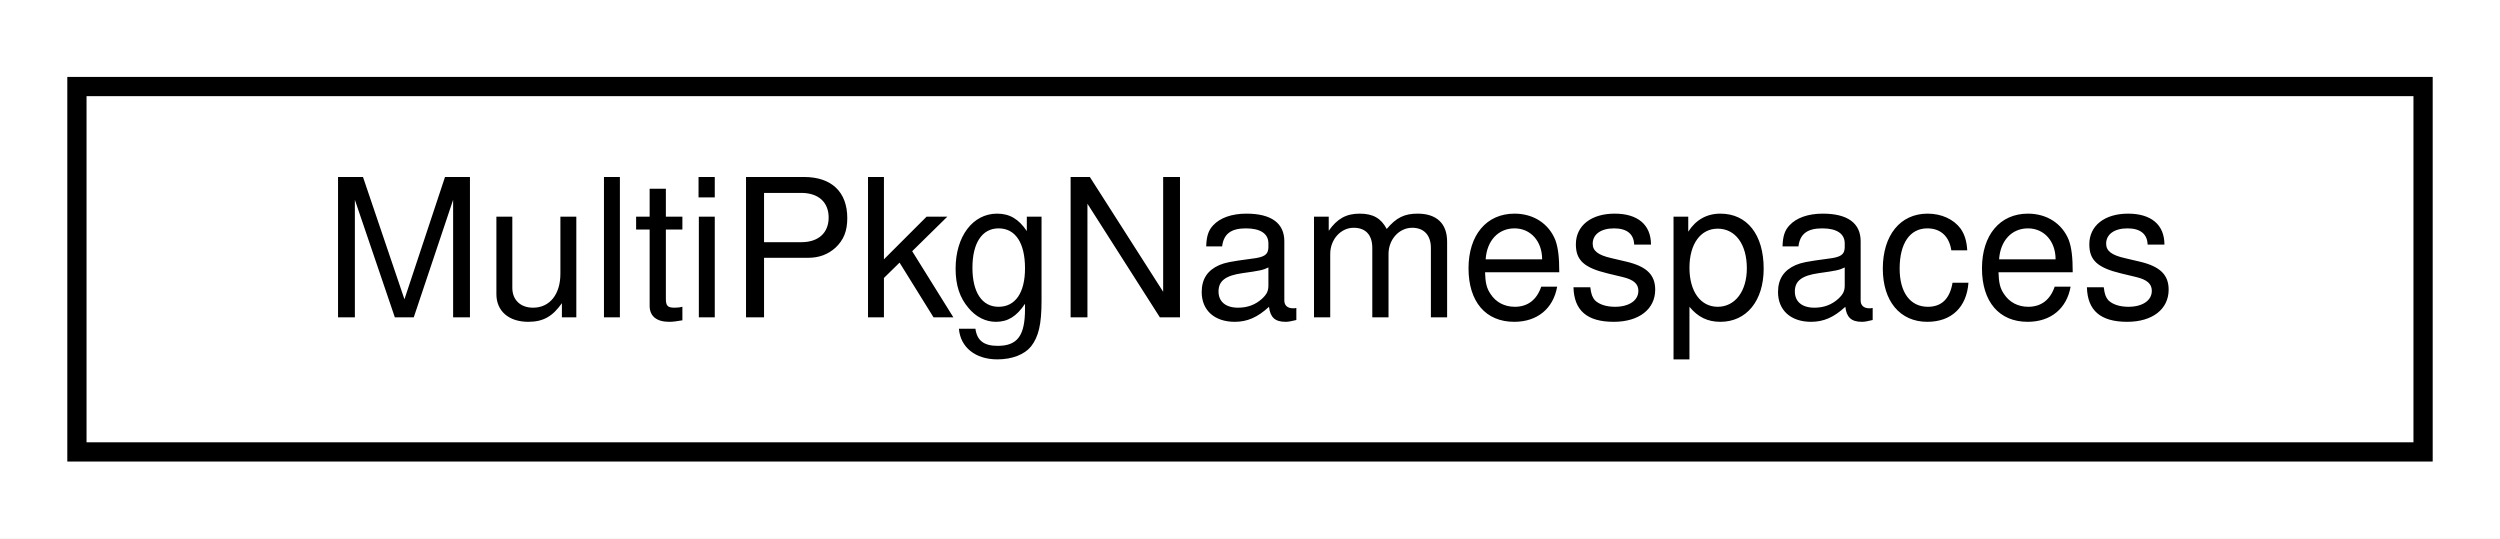
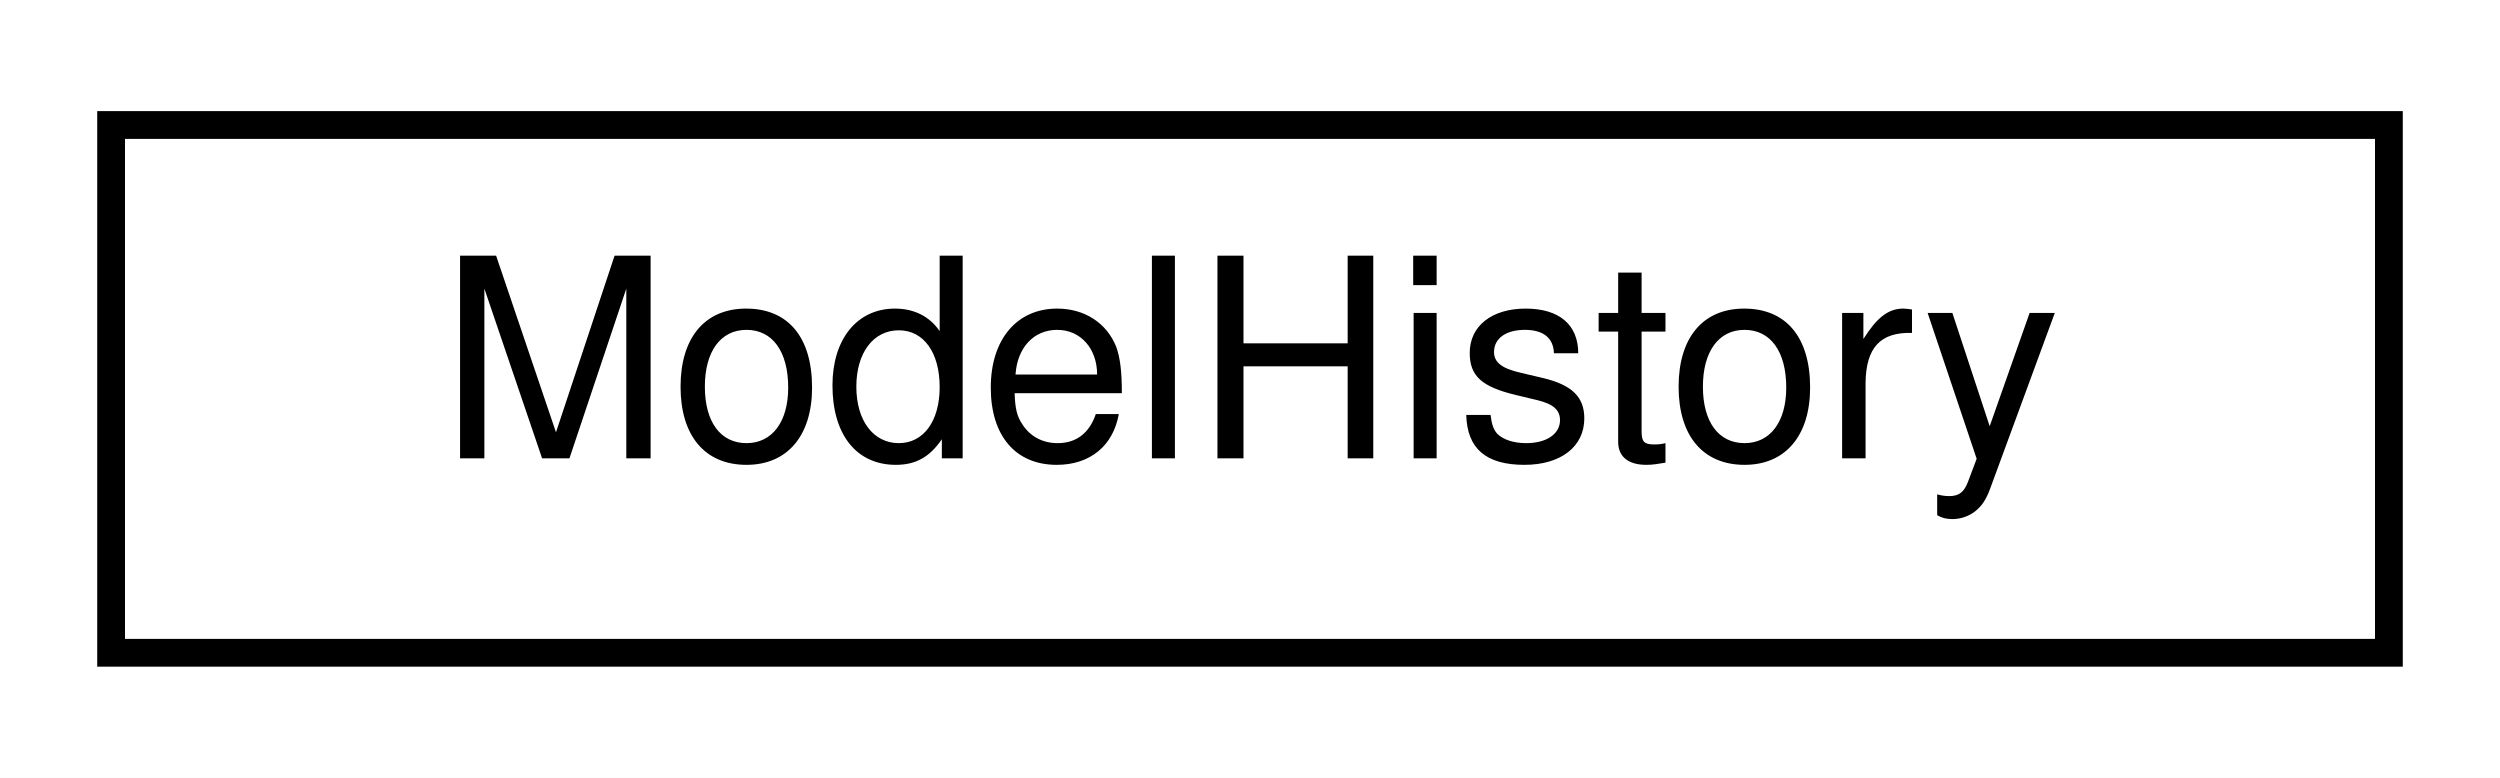
- <svg xmlns="http://www.w3.org/2000/svg" xmlns:xlink="http://www.w3.org/1999/xlink" width="130pt" height="28pt" viewBox="0.00 0.00 130.00 28.00">
+ <svg xmlns="http://www.w3.org/2000/svg" xmlns:xlink="http://www.w3.org/1999/xlink" width="90pt" height="28pt" viewBox="0.00 0.00 90.00 28.00">
  <g id="graph0" class="graph" transform="scale(1 1) rotate(0) translate(4 24)">
-     <polygon fill="white" stroke="transparent" points="-4,4 -4,-24 126,-24 126,4 -4,4" />
+     <polygon fill="white" stroke="transparent" points="-4,4 -4,-24 86,-24 86,4 -4,4" />
    <g id="node1" class="node">
      <g id="a_node1">
-         <a xlink:href="class_multi_pkg_namespaces.html" target="_top" xlink:title=" ">
-           <polygon fill="white" stroke="black" points="0,-0.5 0,-19.5 122,-19.5 122,-0.5 0,-0.5" />
-           <text text-anchor="middle" x="61" y="-7.5" font-family="Helvetica,sans-Serif" font-size="10.00">MultiPkgNamespaces</text>
+         <a xlink:href="class_model_history.html" target="_top" xlink:title=" ">
+           <polygon fill="white" stroke="black" points="0,-0.5 0,-19.5 82,-19.5 82,-0.5 0,-0.5" />
+           <text text-anchor="middle" x="41" y="-7.5" font-family="Helvetica,sans-Serif" font-size="10.00">ModelHistory</text>
        </a>
      </g>
    </g>
  </g>
</svg>
